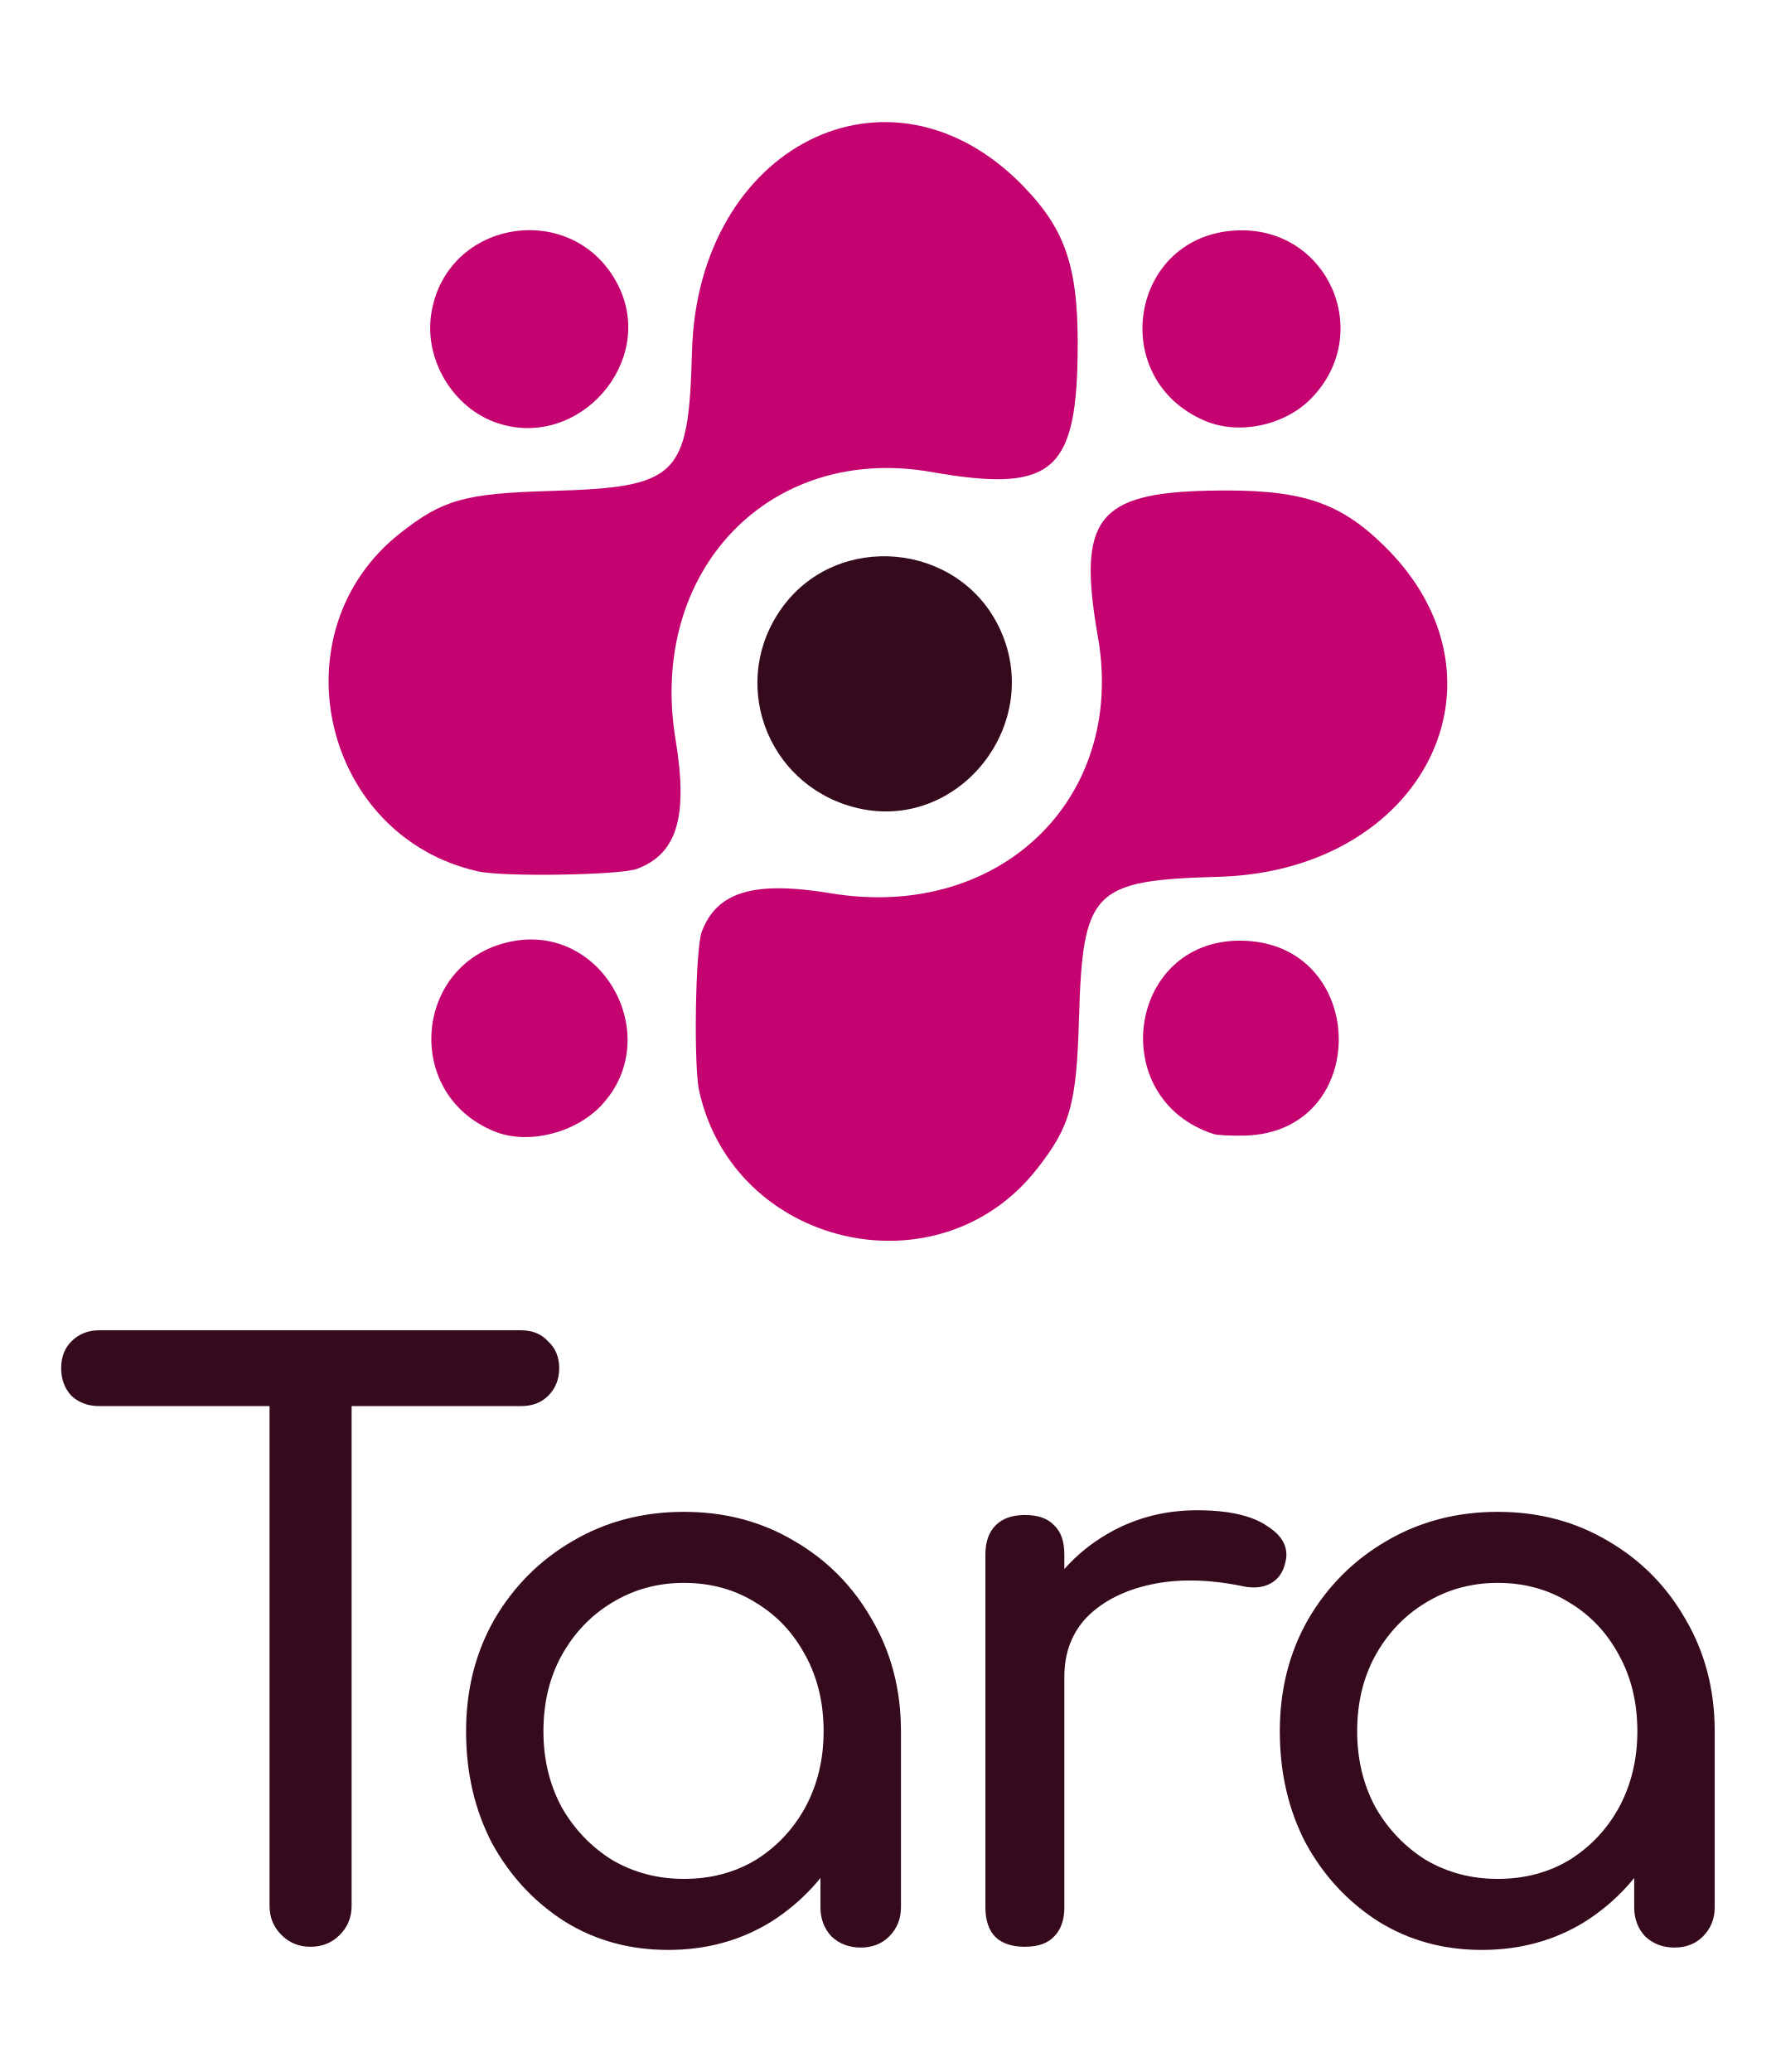
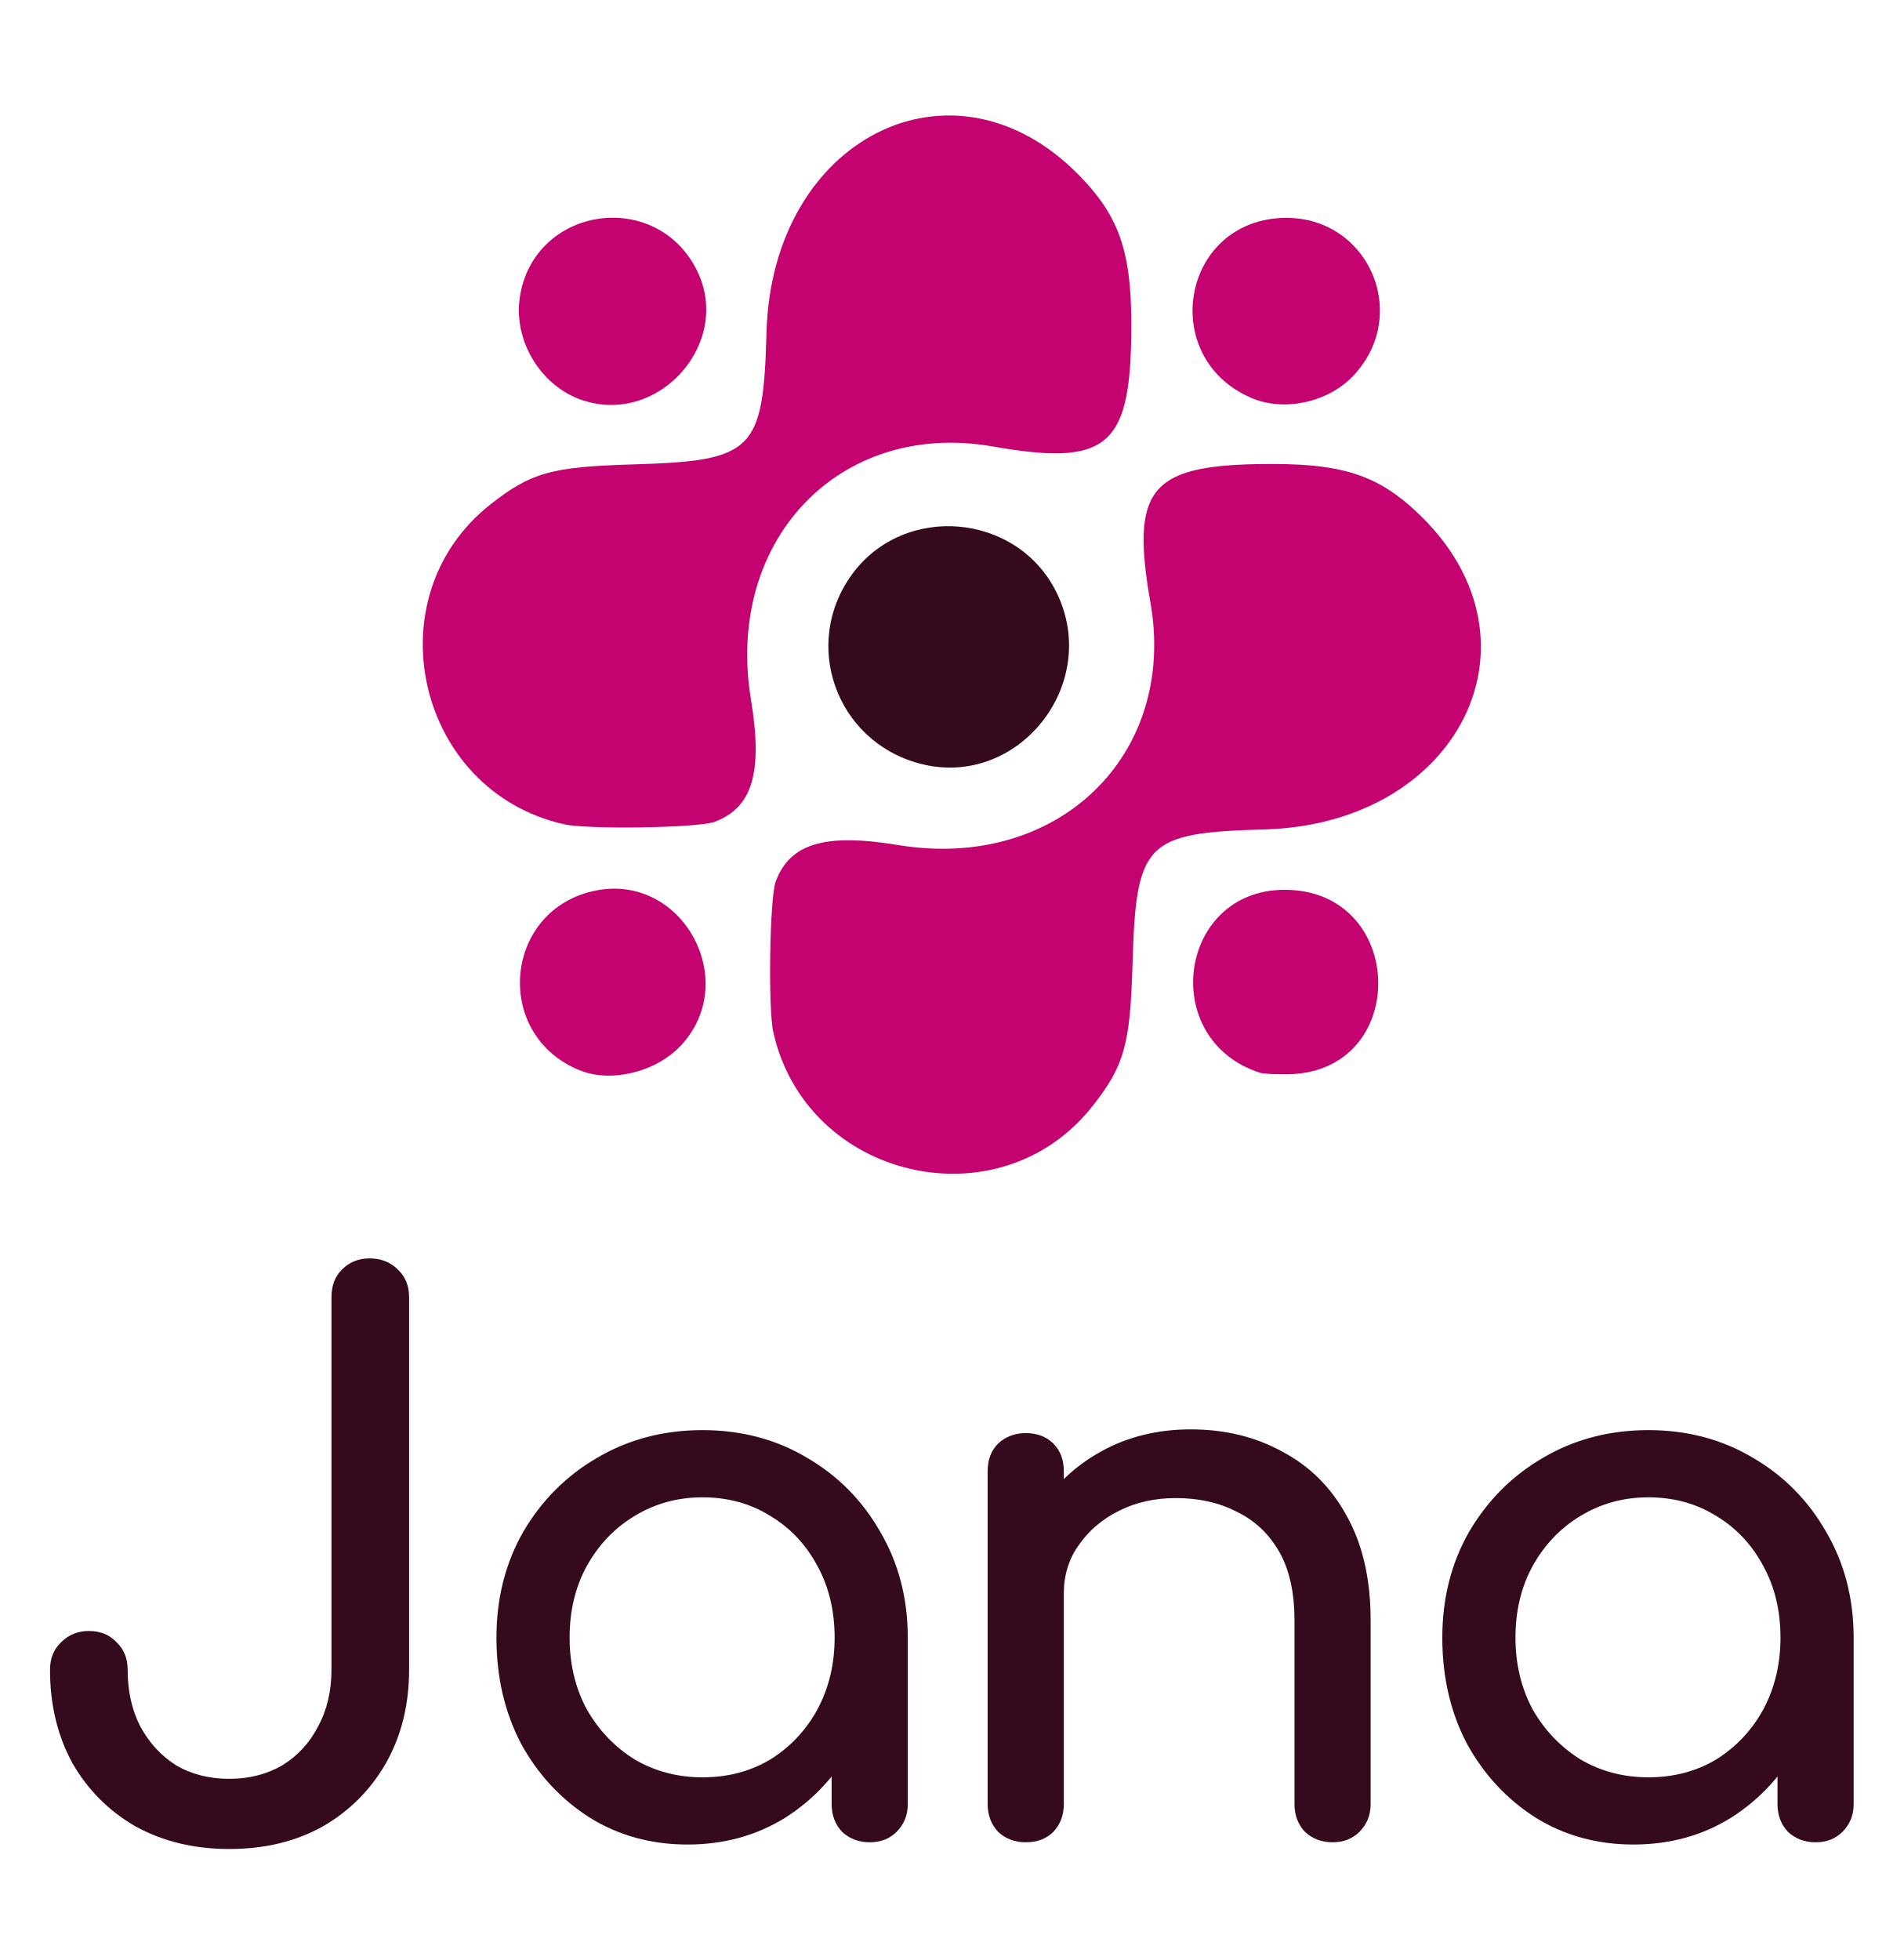
- <svg xmlns="http://www.w3.org/2000/svg" width="1500" height="1750" viewBox="0 0 396.875 463.021" version="1.1" id="svg1" xml:space="preserve">
+ <svg xmlns="http://www.w3.org/2000/svg" width="1700" height="1750" viewBox="0 0 449.792 463.021" version="1.1" id="svg1" xml:space="preserve">
  <defs id="defs1" />
  <g id="layer1">
    <g id="g1" transform="translate(0,43.79147)">
-       <g id="g13" transform="matrix(2.159441,0,0,2.162825,-360.1103,-312.3178)">
+       <g id="g13" transform="matrix(2.159441,0,0,2.162825,-333.6519,-312.3178)">
        <path style="fill:#c40370;fill-opacity:1" d="m 291.499,167.65 c -10.254,-4.318 -7.8,-19.197 3.246,-19.687 9.416,-0.417 14.311,10.591 7.717,17.355 -2.727,2.797 -7.465,3.805 -10.964,2.332 z" id="path12" />
        <path style="fill:#c40370;fill-opacity:1" d="m 218.307,167.891 c -4.616,-1.498 -7.684,-6.547 -6.907,-11.368 1.583,-9.832 14.871,-11.798 19.348,-2.862 3.93,7.844 -4.038,16.958 -12.44,14.23 z" id="path11" />
        <path style="fill:#360a1d;fill-opacity:1" d="m 255.088,207.544 c -9.14,-2.458 -12.91,-13.107 -7.327,-20.692 5.707,-7.753 17.994,-6.686 22.309,1.937 5.034,10.059 -4.224,21.648 -14.983,18.755 z" id="path10" />
        <path style="fill:#c40370;fill-opacity:1" d="m 216.238,214.187 c -16.128,-3.6 -21.014,-24.751 -8.07,-34.936 4.413,-3.473 6.681,-4.11 15.537,-4.368 13.269,-0.387 14.316,-1.416 14.671,-14.412 0.58,-21.268 20.441,-31.23 34.21,-17.16 4.614,4.715 5.88,8.725 5.691,18.029 -0.237,11.678 -2.912,13.727 -15.117,11.583 -16.75,-2.943 -29.363,10.215 -26.487,27.633 1.317,7.979 0.174,11.812 -3.989,13.37 -1.751,0.656 -13.821,0.848 -16.445,0.262 z" id="path9" />
        <path style="fill:#c40370;fill-opacity:1" d="m 292.365,241.328 c -11.211,-3.63 -8.928,-20.05 2.778,-19.982 13.291,0.077 13.681,19.85 0.397,20.141 -1.382,0.03 -2.811,-0.041 -3.175,-0.159 z" id="path8" />
        <path style="fill:#c40370;fill-opacity:1" d="m 217.959,241.067 c -9.659,-3.89 -8.331,-17.769 1.882,-19.668 9.41,-1.75 15.732,9.933 9.171,16.947 -2.712,2.9 -7.613,4.106 -11.053,2.72 z" id="path7" />
        <path style="fill:#c40370;fill-opacity:1" d="m 239.121,236.888 c 3.6,16.128 24.751,21.014 34.936,8.07 3.473,-4.413 4.11,-6.681 4.368,-15.537 0.387,-13.269 1.416,-14.316 14.412,-14.671 21.268,-0.58 31.23,-20.441 17.16,-34.21 -4.715,-4.614 -8.725,-5.88 -18.029,-5.691 -11.678,0.237 -13.727,2.912 -11.583,15.117 2.943,16.75 -10.215,29.363 -27.633,26.487 -7.979,-1.317 -11.812,-0.174 -13.37,3.989 -0.656,1.751 -0.848,13.821 -0.262,16.445 z" id="path9-9" />
      </g>
-       <path style="font-weight:bold;font-size:176.389px;font-family:Comfortaa;-inkscape-font-specification:'Comfortaa Bold';letter-spacing:-7.938px;word-spacing:-0.265px;writing-mode:tb-rl;fill:#360a1d;stroke-width:0.265" d="m -391.244,69.409 q 0,-3.881 2.646,-6.526 2.646,-2.646 6.526,-2.646 l 128.588,0 v 18.344 l -128.588,0 q -3.881,0 -6.526,-2.646 -2.646,-2.646 -2.646,-6.526 z M -270.418,22.137 q 0,-3.704 2.293,-6.174 2.469,-2.293 6.174,-2.293 3.704,0 5.997,2.293 2.469,2.469 2.469,6.174 v 94.368 q 0,3.704 -2.469,5.997 -2.293,2.469 -5.997,2.469 -3.704,0 -6.174,-2.469 -2.293,-2.293 -2.293,-5.997 z M -391.95,149.313 q 0,-12.876 6.35,-23.107 6.526,-10.231 17.463,-16.228 11.113,-5.821 25.047,-5.821 13.935,0 25.047,6.35 11.113,6.526 17.463,17.463 6.526,11.113 6.526,24.871 0,13.758 -6.526,24.694 -6.35,10.936 -17.463,17.286 -11.113,6.526 -25.047,6.526 v -6.879 q -13.935,0 -25.047,-5.997 -10.936,-5.821 -17.463,-16.051 -6.35,-10.231 -6.35,-23.107 z m 15.875,3.528 q 0,8.996 4.233,16.051 4.41,7.056 11.818,11.113 7.585,4.057 16.933,4.057 9.525,0 16.933,-4.057 7.585,-4.057 11.818,-11.113 4.41,-7.056 4.41,-16.051 0,-8.819 -4.41,-16.051 -4.233,-7.056 -11.818,-11.289 -7.408,-4.057 -16.933,-4.057 -9.349,0 -16.933,4.057 -7.408,4.233 -11.818,11.289 -4.233,7.232 -4.233,16.051 z m -15.346,39.511 q 0,-3.881 2.469,-6.526 2.646,-2.469 6.526,-2.469 h 26.988 l 18.697,3.351 -6.35,14.64 h -39.335 q -3.881,0 -6.526,-2.646 -2.469,-2.469 -2.469,-6.35 z m 60.501,36.512 q 10.583,0 18.874,5.115 8.467,5.292 13.406,14.111 4.939,8.819 4.939,19.403 0,10.583 -3.528,15.699 -3.351,5.292 -8.114,4.057 -2.469,-0.529 -3.881,-2.117 -1.235,-1.411 -1.587,-3.351 -0.353,-1.94 0.176,-4.233 2.293,-11.289 0.353,-20.285 -1.94,-8.996 -7.232,-14.288 -5.292,-5.115 -13.406,-5.115 z m -60.325,0.176 q 0,-4.233 2.117,-6.526 2.293,-2.293 6.703,-2.293 h 78.846 q 4.233,0 6.526,2.293 2.293,2.293 2.293,6.526 0,4.41 -2.293,6.526 -2.117,2.293 -6.526,2.293 h -78.846 q -4.233,0 -6.526,-2.293 -2.293,-2.117 -2.293,-6.526 z m -0.706,102.129 q 0,-12.876 6.35,-23.107 6.526,-10.231 17.463,-16.228 11.113,-5.821 25.047,-5.821 13.935,0 25.047,6.35 11.113,6.526 17.463,17.463 6.526,11.113 6.526,24.871 0,13.758 -6.526,24.694 -6.35,10.936 -17.463,17.286 -11.113,6.526 -25.047,6.526 v -6.879 q -13.935,0 -25.047,-5.997 -10.936,-5.821 -17.463,-16.051 -6.35,-10.231 -6.35,-23.107 z m 15.875,3.528 q 0,8.996 4.233,16.051 4.41,7.056 11.818,11.113 7.585,4.057 16.933,4.057 9.525,0 16.933,-4.057 7.585,-4.057 11.818,-11.113 4.41,-7.056 4.41,-16.051 0,-8.819 -4.41,-16.051 -4.233,-7.056 -11.818,-11.289 -7.408,-4.057 -16.933,-4.057 -9.349,0 -16.933,4.057 -7.408,4.233 -11.818,11.289 -4.233,7.232 -4.233,16.051 z m -15.346,39.511 q 0,-3.881 2.469,-6.526 2.646,-2.469 6.526,-2.469 h 26.988 l 18.697,3.351 -6.35,14.64 h -39.335 q -3.881,0 -6.526,-2.646 -2.469,-2.469 -2.469,-6.35 z" id="text2" transform="rotate(-90)" aria-label="Tara" />
+       <path style="font-weight:bold;font-size:176.389px;font-family:Comfortaa;-inkscape-font-specification:'Comfortaa Bold';letter-spacing:-7.938px;word-spacing:-0.265px;writing-mode:tb-rl;fill:#360a1d;stroke-width:0.265" d="m -393.008,54.151 q 0,-12.347 5.292,-22.049 5.468,-9.525 14.993,-14.993 9.701,-5.292 22.049,-5.292 4.057,0 6.526,2.646 2.646,2.646 2.646,6.526 0,4.057 -2.646,6.526 -2.469,2.646 -6.526,2.646 -7.585,0 -13.406,2.999 -5.821,3.175 -9.172,8.467 -3.175,5.468 -3.175,12.524 0,7.056 3.175,12.524 3.351,5.468 9.172,8.467 5.821,3.175 13.406,3.175 l 88.018,0 q 4.057,0 6.526,2.469 2.646,2.646 2.646,6.526 0,4.057 -2.646,6.703 -2.469,2.646 -6.526,2.646 l -88.018,0 q -12.347,0 -22.049,-5.468 -9.525,-5.468 -14.993,-14.993 -5.292,-9.525 -5.292,-22.049 z m 1.058,108.303 q 0,-12.876 6.35,-23.107 6.526,-10.231 17.463,-16.228 11.113,-5.821 25.047,-5.821 13.935,0 25.047,6.35 11.113,6.526 17.463,17.463 6.526,11.113 6.526,24.871 0,13.758 -6.526,24.694 -6.35,10.936 -17.463,17.286 -11.113,6.526 -25.047,6.526 v -6.879 q -13.935,0 -25.047,-5.997 -10.936,-5.821 -17.463,-16.051 -6.35,-10.231 -6.35,-23.107 z m 15.875,3.528 q 0,8.996 4.233,16.051 4.41,7.056 11.818,11.113 7.585,4.057 16.933,4.057 9.525,0 16.933,-4.057 7.585,-4.057 11.818,-11.113 4.41,-7.056 4.41,-16.051 0,-8.819 -4.41,-16.051 -4.233,-7.056 -11.818,-11.289 -7.408,-4.057 -16.933,-4.057 -9.349,0 -16.933,4.057 -7.408,4.233 -11.818,11.289 -4.233,7.232 -4.233,16.051 z m -15.346,39.511 q 0,-3.881 2.469,-6.526 2.646,-2.469 6.526,-2.469 h 26.988 l 18.697,3.351 -6.35,14.64 h -39.335 q -3.881,0 -6.526,-2.646 -2.469,-2.469 -2.469,-6.35 z m 0,109.361 q 0,-3.881 2.469,-6.526 2.646,-2.469 6.526,-2.469 h 43.392 q 10.054,0 16.404,-3.704 6.35,-3.704 9.349,-10.054 3.175,-6.174 3.175,-14.288 0,-7.408 -2.999,-13.406 -2.999,-5.997 -8.114,-9.525 -4.939,-3.528 -11.465,-3.528 v -11.113 q 11.113,0 19.756,5.292 8.819,5.468 13.935,14.817 5.115,9.349 5.115,20.99 0,12.171 -5.292,21.696 -5.115,9.701 -15.169,15.169 -10.054,5.644 -24.694,5.644 h -43.392 q -3.881,0 -6.526,-2.646 -2.469,-2.469 -2.469,-6.35 z m 0,-72.496 q 0,-3.881 2.469,-6.526 2.646,-2.469 6.526,-2.469 h 78.669 q 4.057,0 6.526,2.469 2.469,2.646 2.469,6.526 0,4.057 -2.469,6.526 -2.469,2.469 -6.526,2.469 h -78.669 q -3.881,0 -6.526,-2.469 -2.469,-2.469 -2.469,-6.526 z m -0.529,143.581 q 0,-12.876 6.35,-23.107 6.526,-10.231 17.463,-16.228 11.113,-5.821 25.047,-5.821 13.935,0 25.047,6.35 11.113,6.526 17.463,17.463 6.526,11.113 6.526,24.871 0,13.758 -6.526,24.694 -6.35,10.936 -17.463,17.286 -11.113,6.526 -25.047,6.526 v -6.879 q -13.935,0 -25.047,-5.997 -10.936,-5.821 -17.463,-16.051 -6.35,-10.231 -6.35,-23.107 z m 15.875,3.528 q 0,8.996 4.233,16.051 4.41,7.056 11.818,11.113 7.585,4.057 16.933,4.057 9.525,0 16.933,-4.057 7.585,-4.057 11.818,-11.113 4.41,-7.056 4.41,-16.051 0,-8.819 -4.41,-16.051 -4.233,-7.056 -11.818,-11.289 -7.408,-4.057 -16.933,-4.057 -9.349,0 -16.933,4.057 -7.408,4.233 -11.818,11.289 -4.233,7.232 -4.233,16.051 z m -15.346,39.511 q 0,-3.881 2.469,-6.526 2.646,-2.469 6.526,-2.469 h 26.988 l 18.697,3.351 -6.35,14.64 h -39.335 q -3.881,0 -6.526,-2.646 -2.469,-2.469 -2.469,-6.35 z" id="text2" transform="rotate(-90)" aria-label="Jana" />
    </g>
  </g>
</svg>
